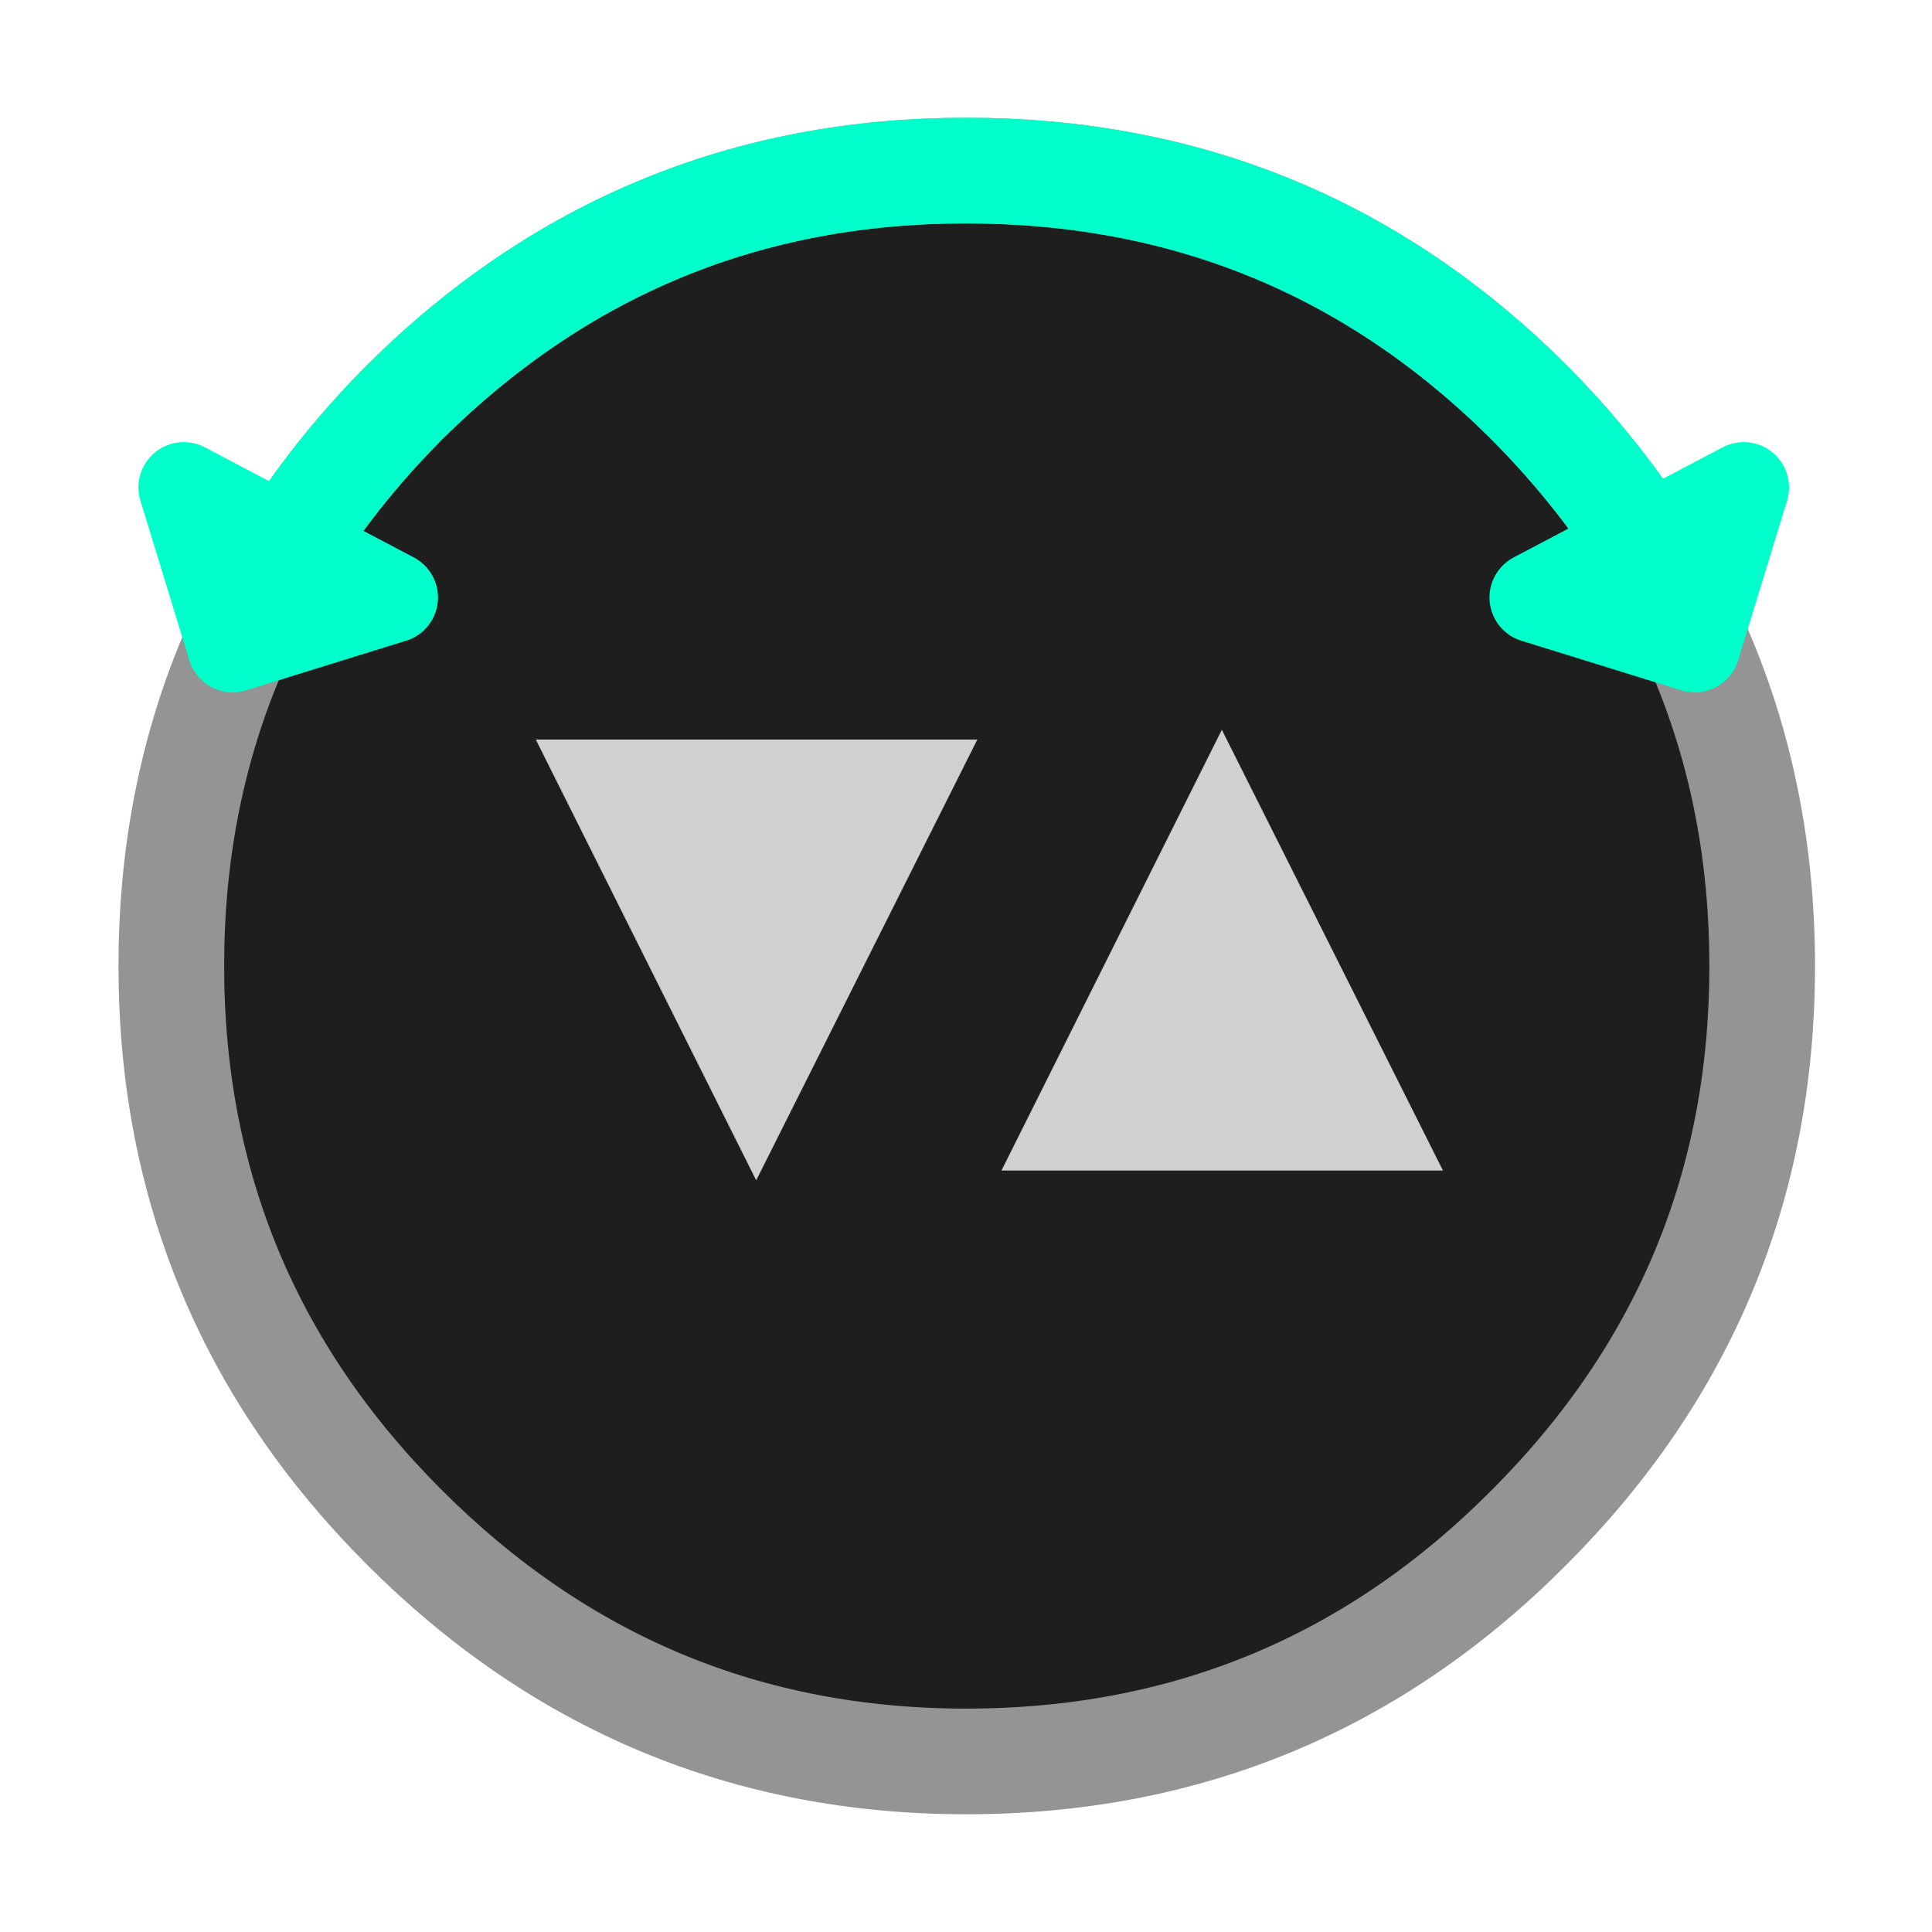
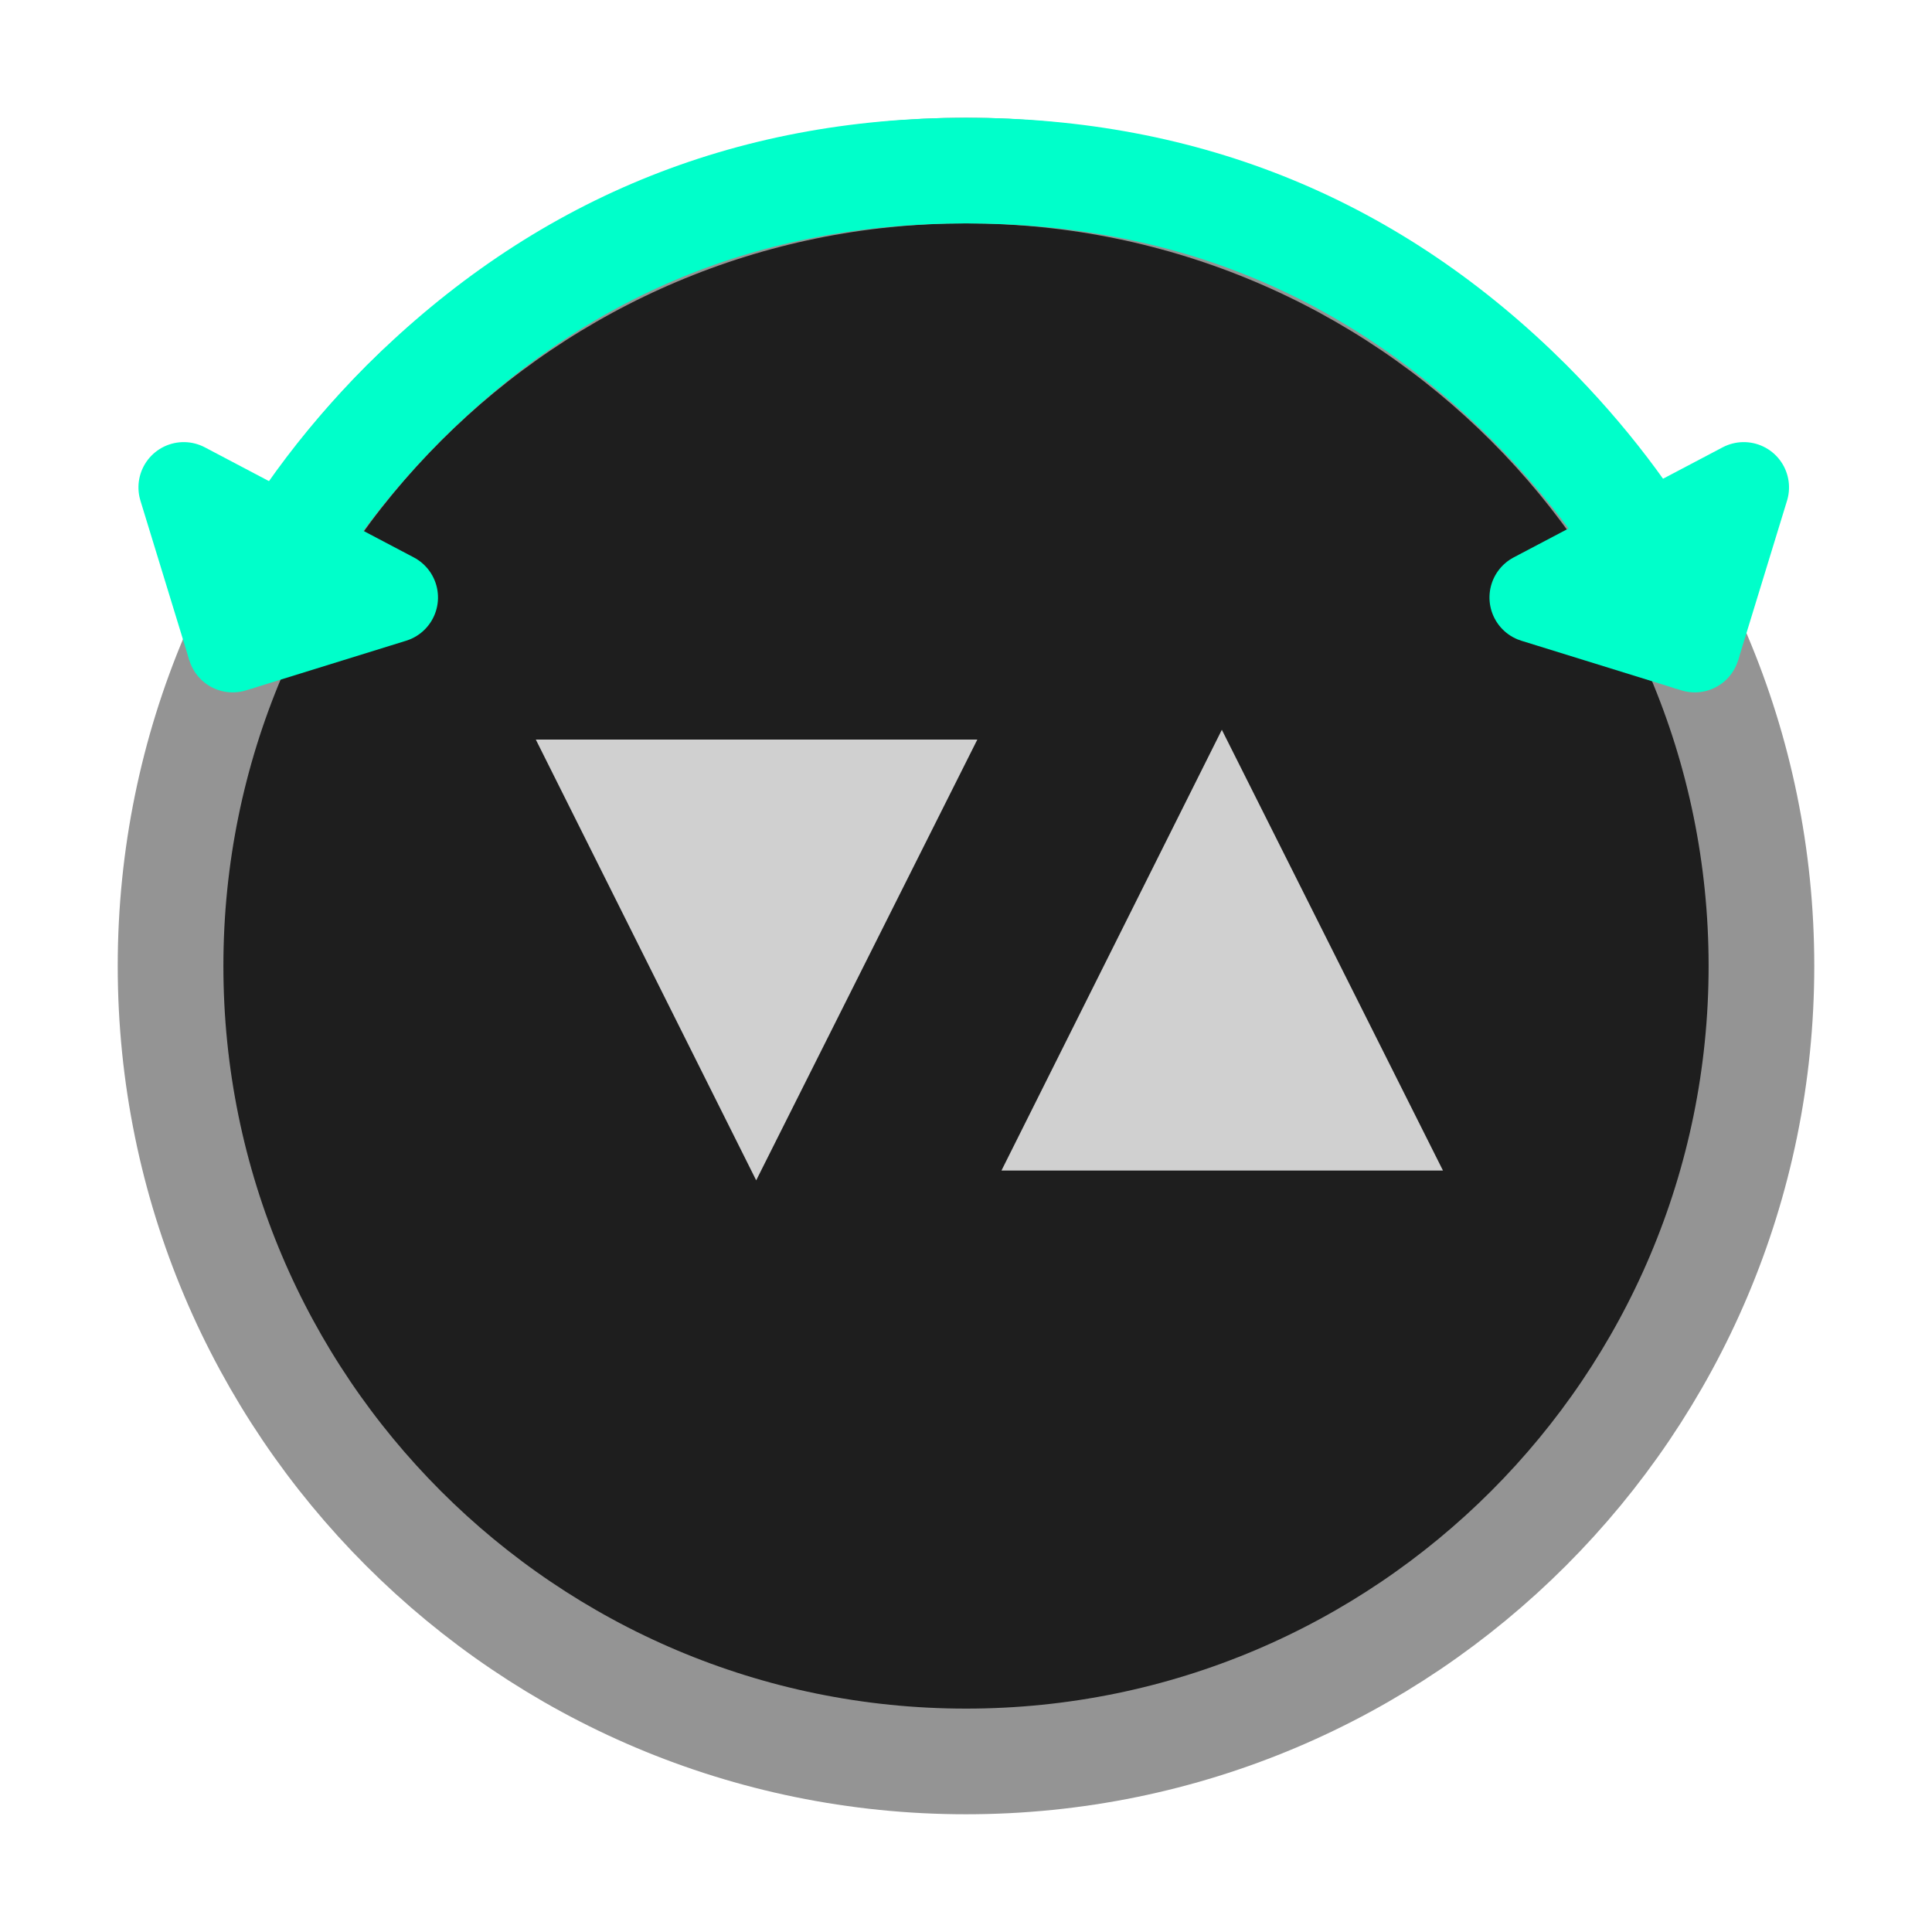
- <svg xmlns="http://www.w3.org/2000/svg" version="1.1" preserveAspectRatio="none" x="0px" y="0px" width="128px" height="128px" viewBox="0 0 128 128">
-   <defs />
-   <g transform="matrix( 1, 0, 0, 1, 64.05,64) ">
-     <g id="SHAPE">
-       <g id="Layer_2">
-         <g id="Layer_1">
-           <g>
-             <g>
-               <g>
-                 <path fill="#1E1E1E" stroke="none" d=" M -0.05 -52.7 Q -21.75 -52.7 -37.25 -37.35 -52.7 -21.75 -52.7 0 -52.7 21.75 -37.25 37.2 -21.75 52.7 -0.05 52.7 21.85 52.7 37.25 37.2 52.7 21.75 52.7 0 52.7 -21.75 37.25 -37.35 21.85 -52.7 -0.05 -52.7 Z" />
-               </g>
-             </g>
-             <g>
-               <path stroke="#949494" stroke-width="7" stroke-linejoin="round" stroke-linecap="round" fill="none" d=" M 52.7 0 Q 52.7 21.75 37.25 37.2 21.85 52.7 -0.05 52.7 -21.75 52.7 -37.25 37.2 -52.7 21.75 -52.7 0 -52.7 -21.75 -37.25 -37.35 -21.75 -52.7 -0.05 -52.7 21.85 -52.7 37.25 -37.35 52.7 -21.75 52.7 0 Z" />
-             </g>
-           </g>
-         </g>
+ <svg xmlns="http://www.w3.org/2000/svg" version="1.1" x="0px" y="0px" width="128px" height="128px" viewBox="0 0 128 128">
+   <circle cx="64" cy="64" r="52.7" fill="#1E1E1E" stroke="#949494" stroke-width="7" />
+   <g id="Arrows" transform="matrix(1, 0, 0, 1, 64.05,64)">
+     <g id="Cyan_Arc" transform="matrix(1, 0, 0, 1, 0,-0.05) ">
+       <path stroke="#00FFCA" stroke-width="7" stroke-linejoin="round" stroke-linecap="round" fill="none" d=" M -47.25 -23.6 Q -43.56 -30.958 -37.25 -37.3 -21.8 -52.65 -0.05 -52.65 21.85 -52.65 37.25 -37.3 42.792 -31.729 46.35 -25.375" />
+     </g>
+     <g id="Cyan_Arrows" transform="matrix(1, 0, 0, 1, 0,-0.05) ">
+       <g id="Left_Cyan_Arrow_End" transform="matrix(0.8847351, 0.4660492, -0.4660492, 0.8847351, -46.75,-24.55) ">
+         <path fill="#36393F" fill-opacity="0" stroke="none" d=" M 7.8 -3.9 L 0.05 -3.9 Q 0.05 -1.15 0.1 0.7 L 0.2 3.7 7.8 -3.9 Z" />
+         <path stroke="#00FFCA" stroke-width="6" stroke-linejoin="round" stroke-linecap="butt" fill="none" d=" M 0.2 3.7 L 7.8 -3.9 0.05 -3.9 M -0.05 3.95 L -7.85 -3.9 0.05 -3.9" />
+         <path stroke="#00FFCA" stroke-width="6" stroke-linejoin="round" stroke-linecap="round" fill="none" d=" M 0.1 0.7 L 0.2 3.7 -0.05 3.95" />
+         <path stroke="#00FFCA" stroke-width="7" stroke-linejoin="round" stroke-linecap="round" fill="none" d=" M 0.05 -3.9 Q 0.05 -1.15 0.1 0.7" />
      </g>
-       <g id="flattened">
-         <g>
-           <g>
-             <g>
-               <path fill="#D0D0D0" stroke="none" d=" M 2.3 13.55 L 31.55 13.55 16.9 -15.65 2.3 13.55 M 0.7 -15 L -28.55 -15 -13.95 14.2 0.7 -15 Z" />
-             </g>
-           </g>
-         </g>
-       </g>
-     </g>
-     <g id="ACTION">
-       <g id="ACTION">
-         <g id="Layer_2" transform="matrix( 1, 0, 0, 1, 0,-0.05) ">
-           <g>
-             <g>
-               <path stroke="#00FFCA" stroke-width="7" stroke-linejoin="round" stroke-linecap="round" fill="none" d=" M -47.25 -23.6 Q -43.56 -30.958 -37.25 -37.3 -21.8 -52.65 -0.05 -52.65 21.85 -52.65 37.25 -37.3 42.792 -31.729 46.35 -25.375" />
-             </g>
-           </g>
-         </g>
-         <g id="ARROW" transform="matrix( 1, 0, 0, 1, 0,-0.05) ">
-           <g id="Layer_1" transform="matrix( 0.8847351, 0.4660492, -0.4660492, 0.8847351, -46.75,-24.55) ">
-             <g>
-               <g>
-                 <g>
-                   <path fill="#36393F" fill-opacity="0" stroke="none" d=" M 7.8 -3.9 L 0.05 -3.9 Q 0.05 -1.15 0.1 0.7 L 0.2 3.7 7.8 -3.9 Z" />
-                 </g>
-               </g>
-               <g>
-                 <path stroke="#00FFCA" stroke-width="6" stroke-linejoin="round" stroke-linecap="butt" fill="none" d=" M 0.2 3.7 L 7.8 -3.9 0.05 -3.9 M -0.05 3.95 L -7.85 -3.9 0.05 -3.9" />
-               </g>
-               <g>
-                 <path stroke="#00FFCA" stroke-width="6" stroke-linejoin="round" stroke-linecap="round" fill="none" d=" M 0.1 0.7 L 0.2 3.7 -0.05 3.95" />
-               </g>
-               <g>
-                 <path stroke="#00FFCA" stroke-width="7" stroke-linejoin="round" stroke-linecap="round" fill="none" d=" M 0.05 -3.9 Q 0.05 -1.15 0.1 0.7" />
-               </g>
-             </g>
-           </g>
-           <g id="Layer_1" transform="matrix( -0.8847351, 0.4660492, 0.4660492, 0.8847351, 46.35,-24.55) ">
-             <g>
-               <g>
-                 <g>
-                   <path fill="#36393F" fill-opacity="0" stroke="none" d=" M 7.8 -3.9 L 0.05 -3.9 Q 0.05 -1.15 0.1 0.7 L 0.2 3.7 7.8 -3.9 Z" />
-                 </g>
-               </g>
-               <g>
-                 <path stroke="#00FFCA" stroke-width="6" stroke-linejoin="round" stroke-linecap="butt" fill="none" d=" M 0.2 3.7 L 7.8 -3.9 0.05 -3.9 M -0.05 3.95 L -7.85 -3.9 0.05 -3.9" />
-               </g>
-               <g>
-                 <path stroke="#00FFCA" stroke-width="6" stroke-linejoin="round" stroke-linecap="round" fill="none" d=" M 0.1 0.7 L 0.2 3.7 -0.05 3.95" />
-               </g>
-               <g>
-                 <path stroke="#00FFCA" stroke-width="7" stroke-linejoin="round" stroke-linecap="round" fill="none" d=" M 0.05 -3.9 Q 0.05 -1.15 0.1 0.7" />
-               </g>
-             </g>
-           </g>
-         </g>
+       <g id="Right_Cyan_Arrow_End" transform="matrix(-0.8847351, 0.4660492, 0.4660492, 0.8847351, 46.35,-24.55) ">
+         <path fill="#36393F" fill-opacity="0" stroke="none" d=" M 7.8 -3.9 L 0.05 -3.9 Q 0.05 -1.15 0.1 0.7 L 0.2 3.7 7.8 -3.9 Z" />
+         <path stroke="#00FFCA" stroke-width="6" stroke-linejoin="round" stroke-linecap="butt" fill="none" d=" M 0.2 3.7 L 7.8 -3.9 0.05 -3.9 M -0.05 3.95 L -7.85 -3.9 0.05 -3.9" />
+         <path stroke="#00FFCA" stroke-width="6" stroke-linejoin="round" stroke-linecap="round" fill="none" d=" M 0.1 0.7 L 0.2 3.7 -0.05 3.95" />
+         <path stroke="#00FFCA" stroke-width="7" stroke-linejoin="round" stroke-linecap="round" fill="none" d=" M 0.05 -3.9 Q 0.05 -1.15 0.1 0.7" />
      </g>
    </g>
  </g>
+   <g id="Vertical_Arrows" transform="matrix(1, 0, 0, 1, 64.05,64) ">
+     <path fill="#D0D0D0" stroke="none" d=" M 2.3 13.55 L 31.55 13.55 16.9 -15.65 2.3 13.55 M 0.7 -15 L -28.55 -15 -13.95 14.2 0.7 -15 Z" />
+   </g>
</svg>
